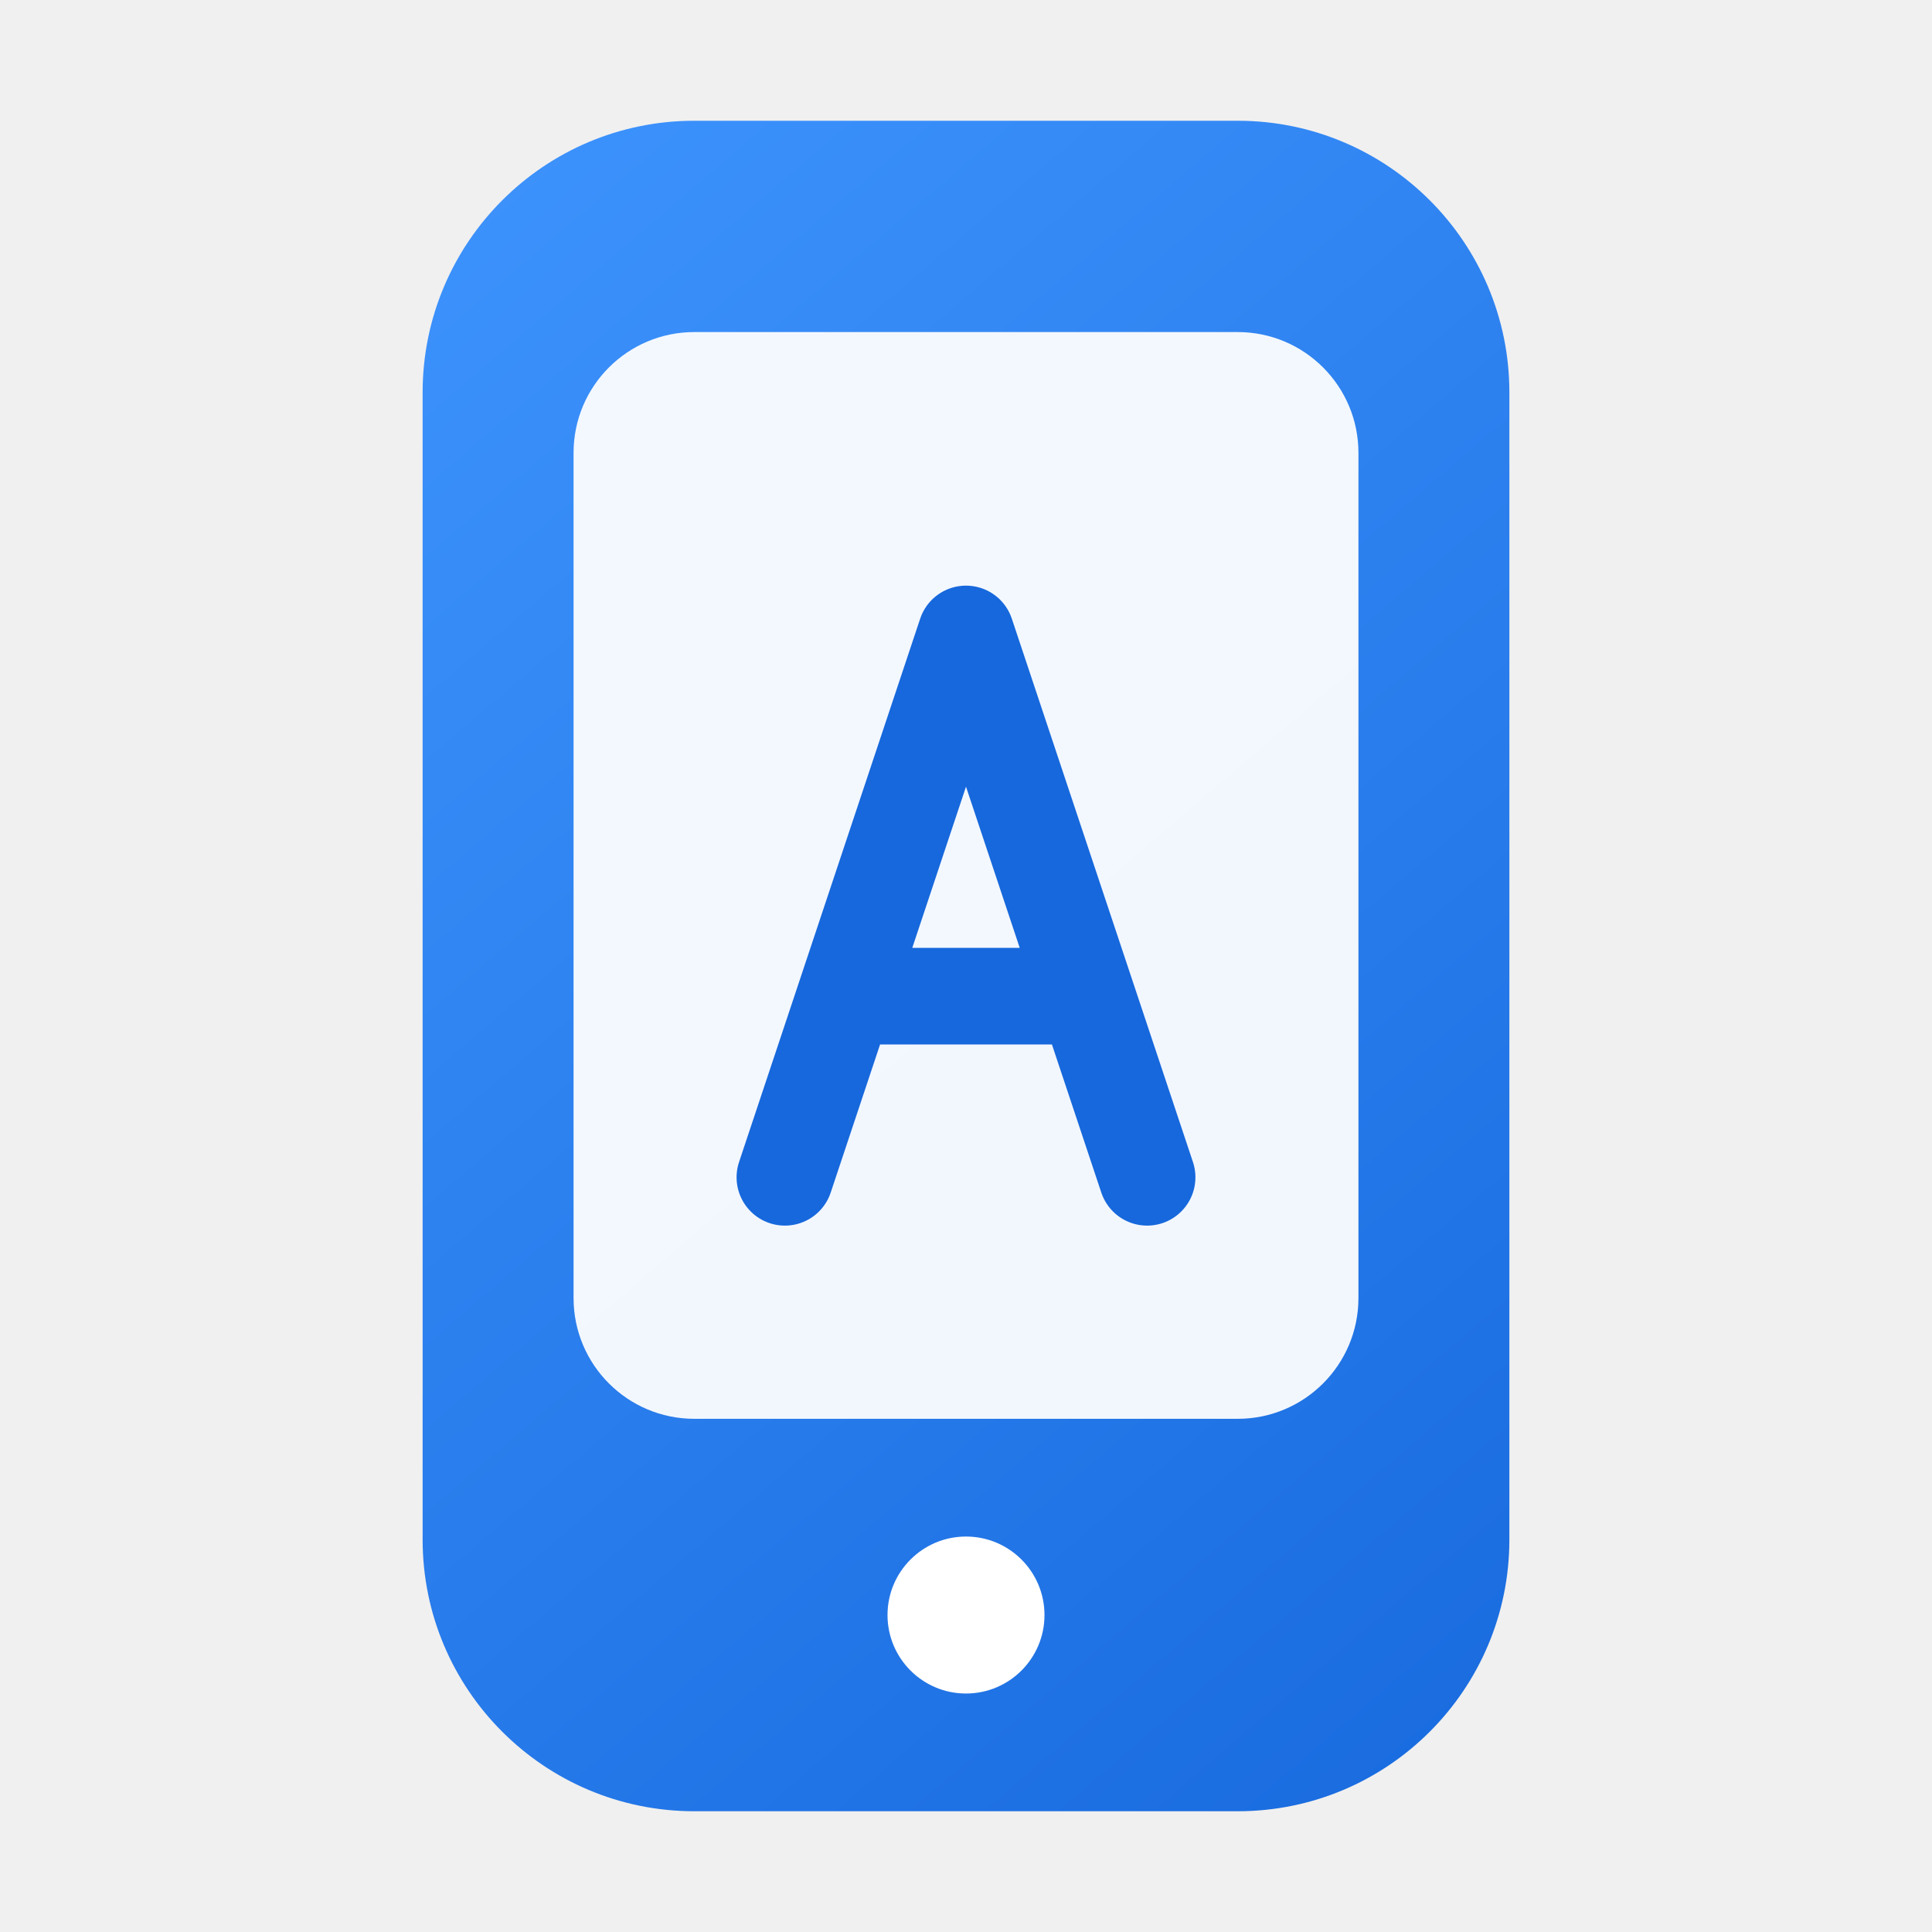
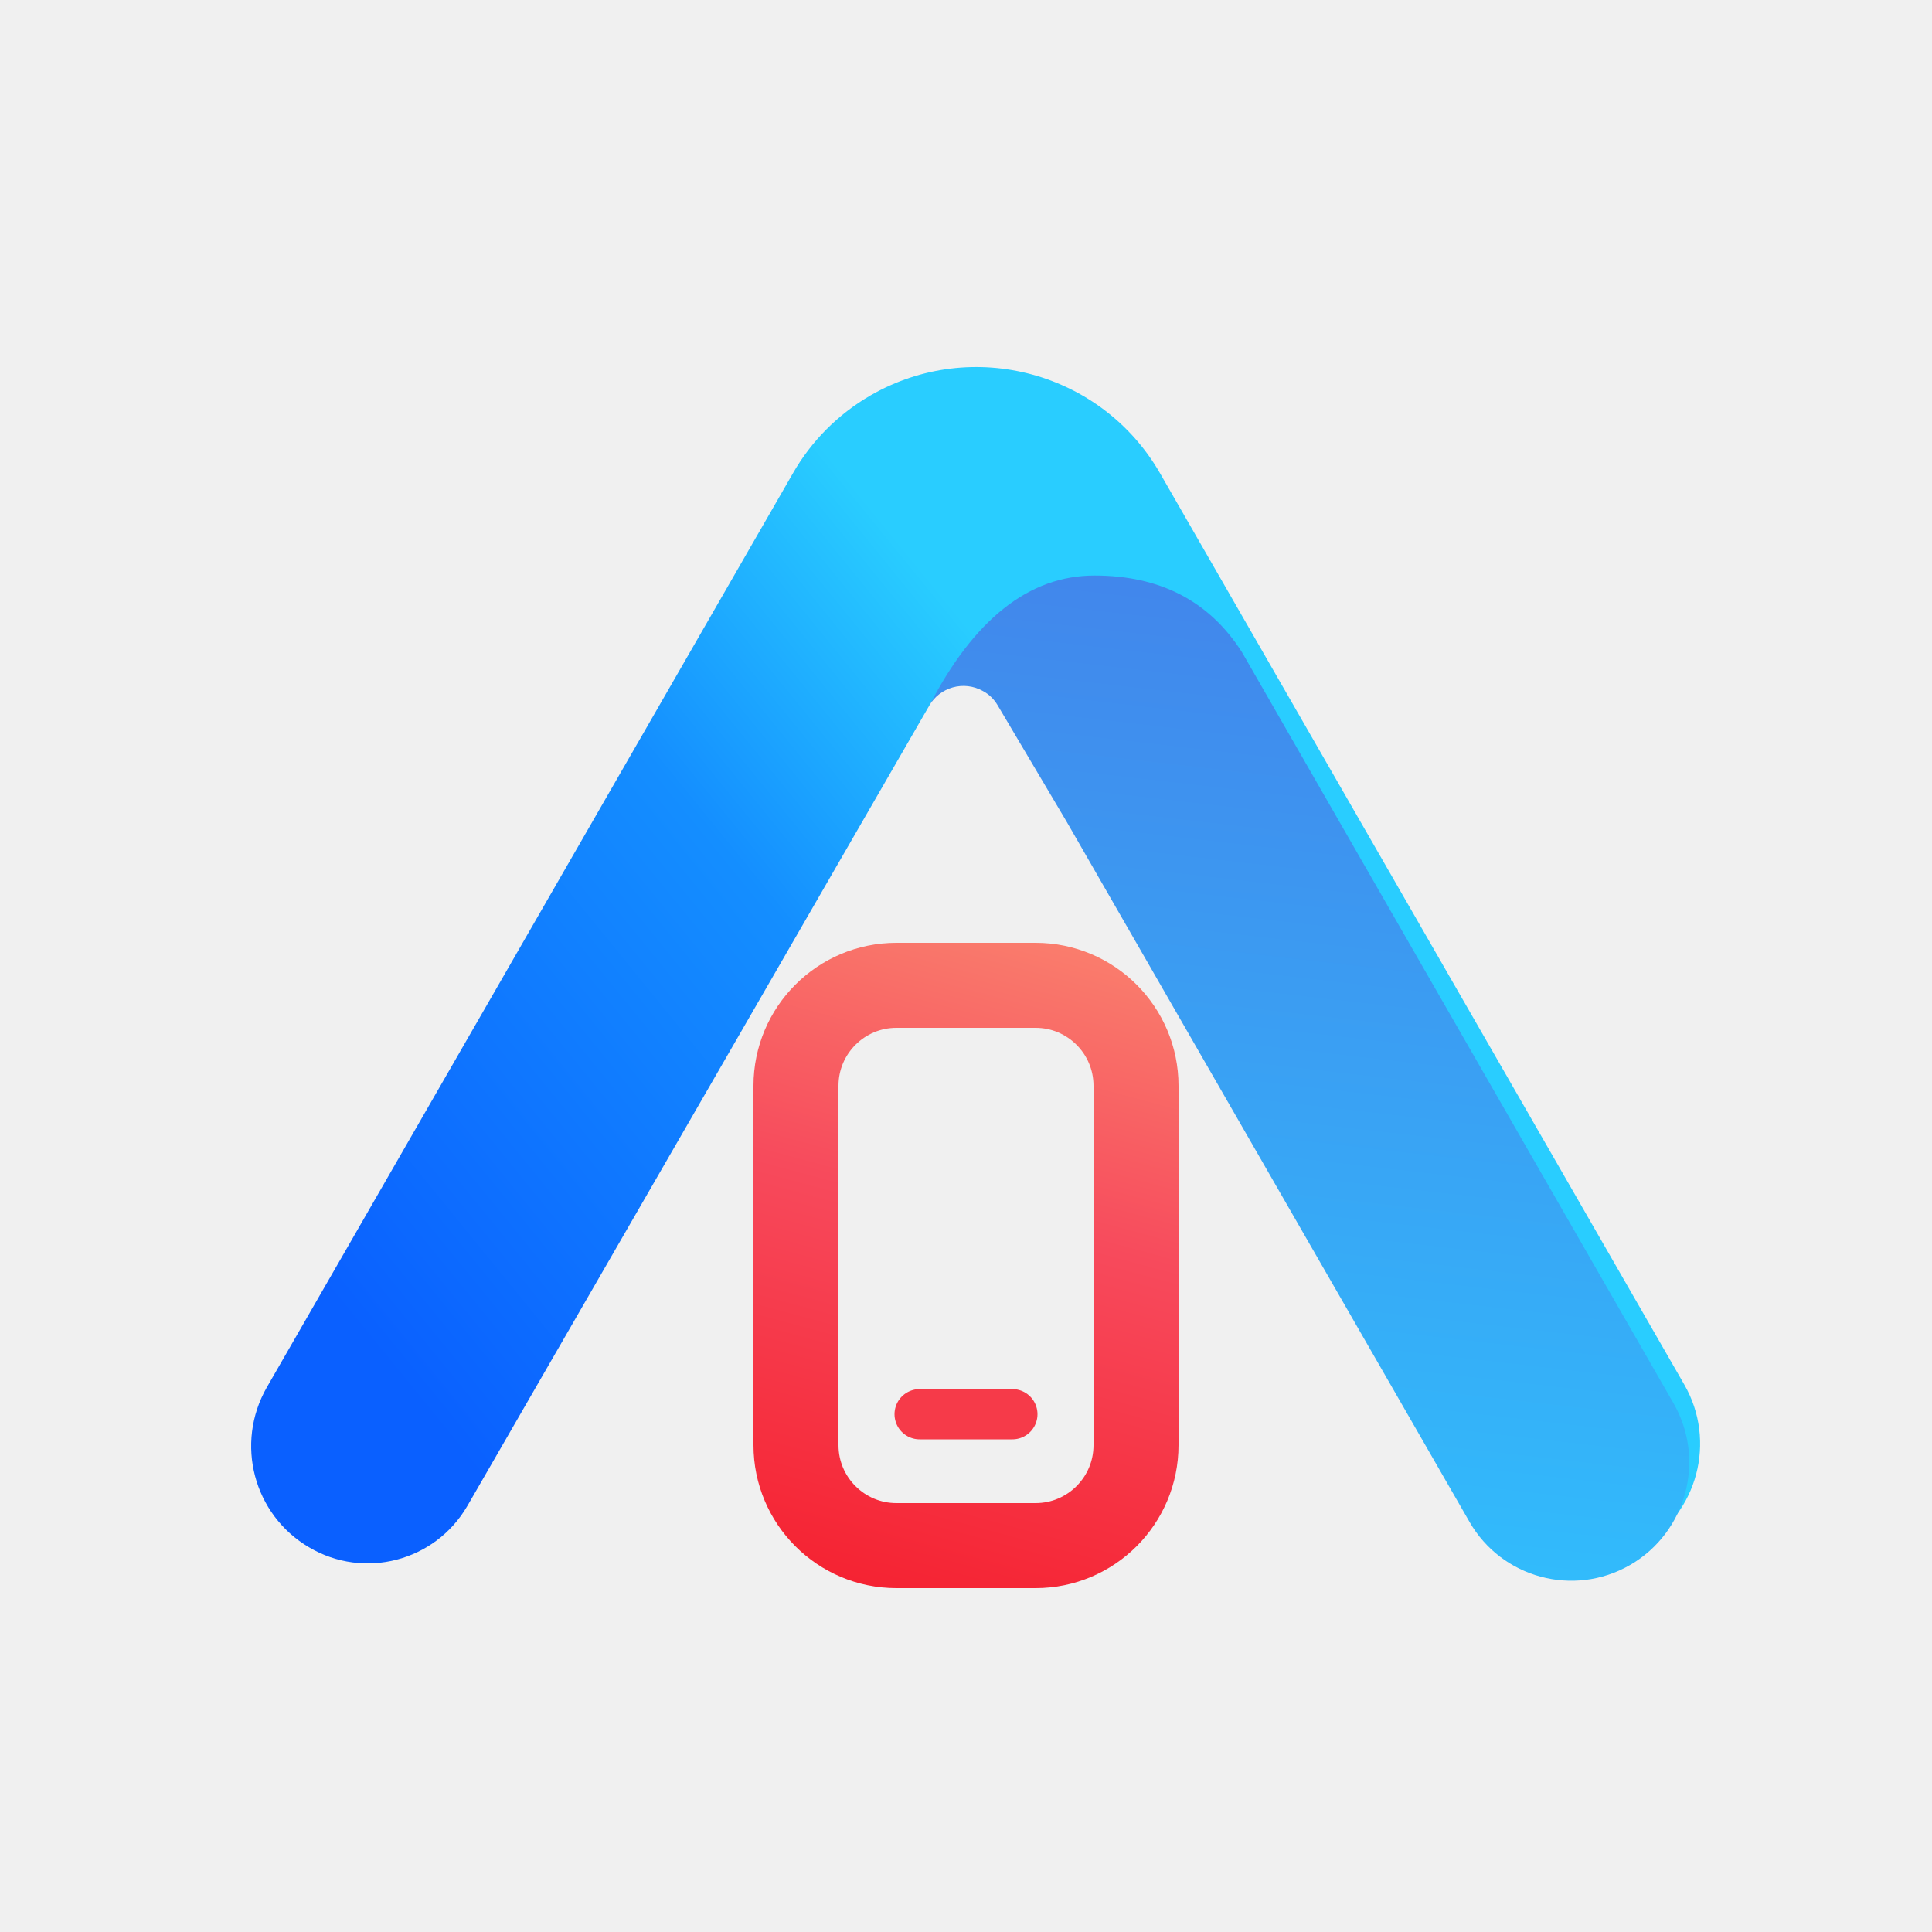
- <svg xmlns="http://www.w3.org/2000/svg" viewBox="0 0 64 64" fill="none">
+ <svg xmlns="http://www.w3.org/2000/svg" width="100" height="100" viewBox="0 0 100 100" fill="none">
  <defs>
-     <linearGradient id="g" x1="8" y1="4" x2="56" y2="60" gradientUnits="userSpaceOnUse">
-       <stop stop-color="#4096ff" />
-       <stop offset="1" stop-color="#1668dc" />
+     <linearGradient id="am-red" x1=".7" y1="-.13" x2=".48" y2="1.22">
+       <stop offset="0" stop-color="#FA816E" />
+       <stop offset=".41" stop-color="#F74A5C" />
+       <stop offset="1" stop-color="#F51D2C" />
+     </linearGradient>
+     <linearGradient id="am-blue" x1=".55" y1=".3" x2="-.01" y2=".68">
+       <stop offset="0" stop-color="#29CDFF" />
+       <stop offset=".36" stop-color="#148EFF" />
+       <stop offset="1" stop-color="#0A60FF" />
+     </linearGradient>
+     <linearGradient id="am-fold" x1=".5" y1="0" x2=".4" y2="1.17">
+       <stop offset="0" stop-color="#4285EB" />
+       <stop offset="1" stop-color="#2EC7FF" />
    </linearGradient>
  </defs>
-   <rect x="14" y="4" width="36" height="56" rx="9" fill="url(#g)" />
-   <rect x="19" y="11" width="26" height="36" rx="4" fill="#fff" fill-opacity=".94" />
-   <path d="M26 39l6-18 6 18m-9.6-6h7.2" stroke="#1668dc" stroke-width="3.2" stroke-linecap="round" stroke-linejoin="round" />
-   <circle cx="32" cy="53.5" r="2.6" fill="#fff" />
+   <path fill="url(#am-blue)" fill-rule="evenodd" d="M45.07,20.46C50.32,17.44,57.02,19.25,60.04,24.49L87.18,71.67C88.86,74.59,87.87,78.33,84.96,80.03C84.95,80.04,84.94,80.04,84.93,80.05C82.03,81.72,78.32,80.73,76.65,77.83L52.22,35.55C52.04,35.23,51.78,34.98,51.46,34.8C50.48,34.23,49.23,34.56,48.66,35.55L24.2,77.93C24.19,77.95,24.18,77.97,24.17,77.98C22.5,80.82,18.84,81.77,16,80.09C13.12,78.4,12.15,74.71,13.81,71.81L41.04,24.5C42,22.82,43.39,21.43,45.07,20.46Z" />
+   <path fill="url(#am-fold)" fill-rule="evenodd" d="M56.65,29.79C60.05,29.79,62.59,31.11,64.28,33.75L86.62,72.63C88.3,75.56,87.3,79.3,84.38,81C84.37,81,84.36,81.01,84.36,81.01C81.45,82.68,77.73,81.68,76.06,78.77L55.22,42.55L51.64,36.51C51.46,36.2,51.2,35.94,50.88,35.77C49.89,35.21,48.64,35.56,48.08,36.55L48.06,36.6C50.39,32.06,53.26,29.79,56.65,29.79Z" />
+   <rect x="41.2" y="51" width="17.6" height="29" rx="5.2" stroke="url(#am-red)" stroke-width="4.4" />
+   <path d="M47.6 73.2h4.8" stroke="#F63A49" stroke-width="2.6" stroke-linecap="round" />
</svg>
